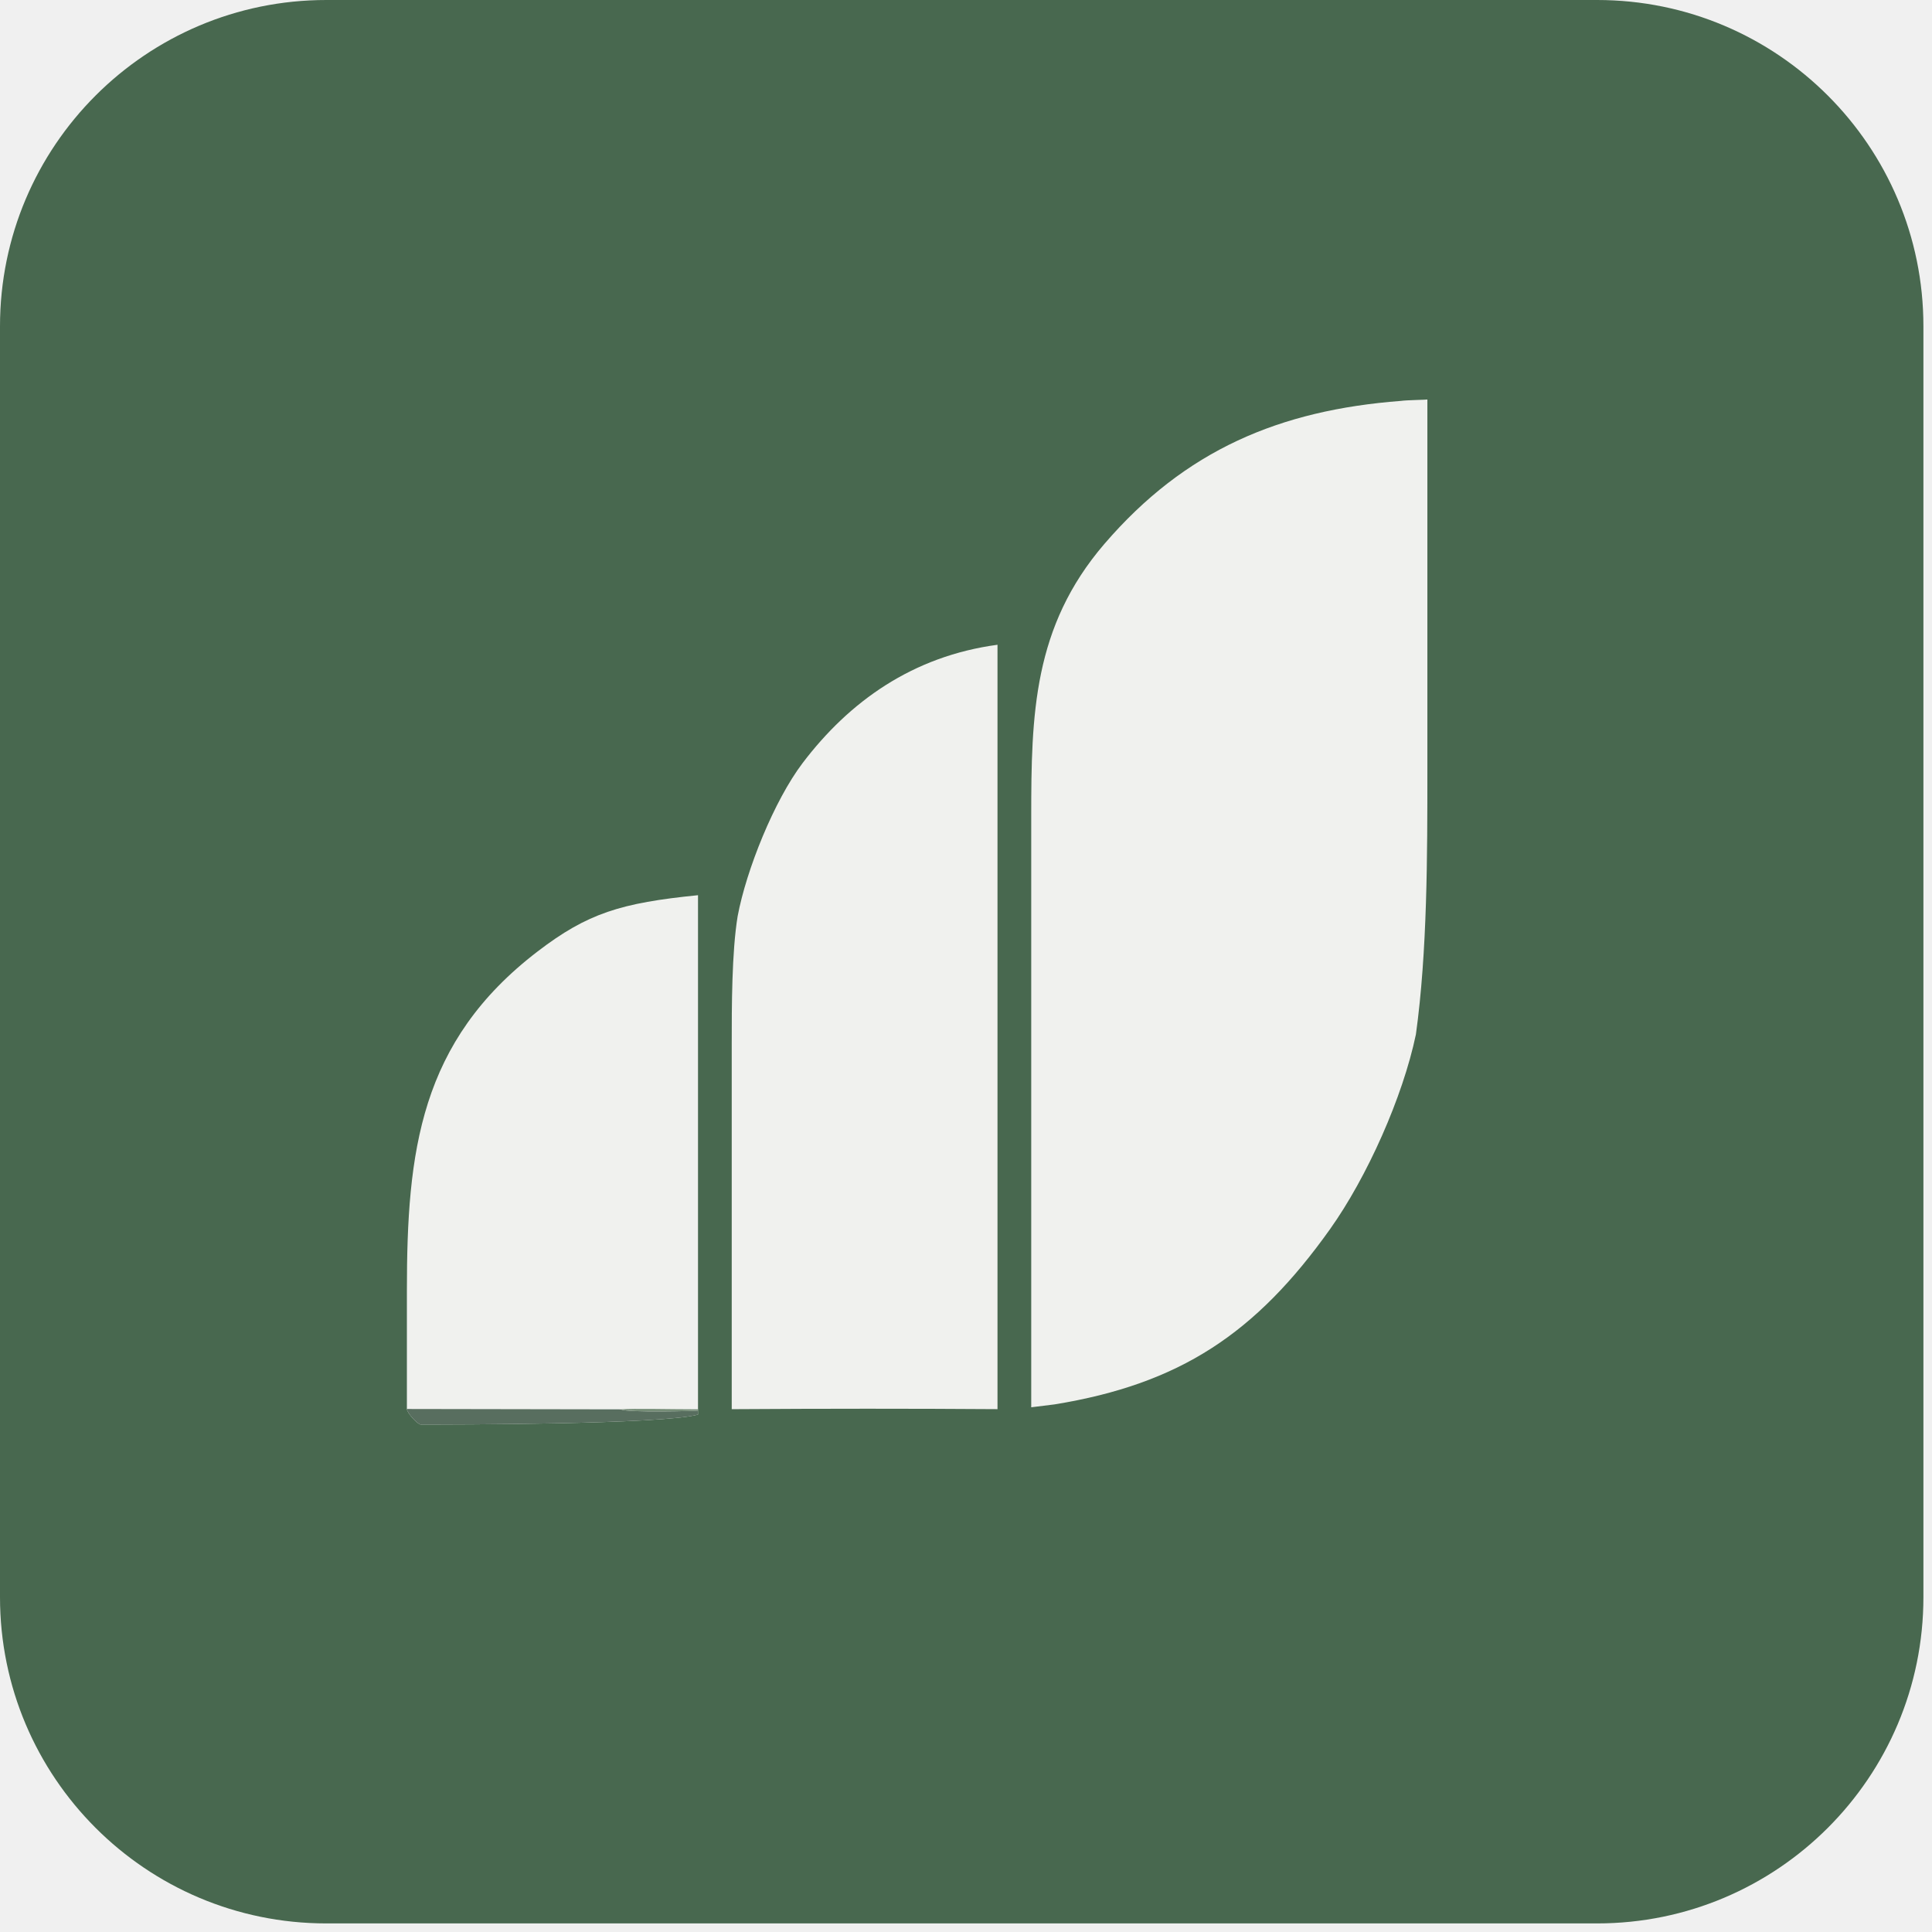
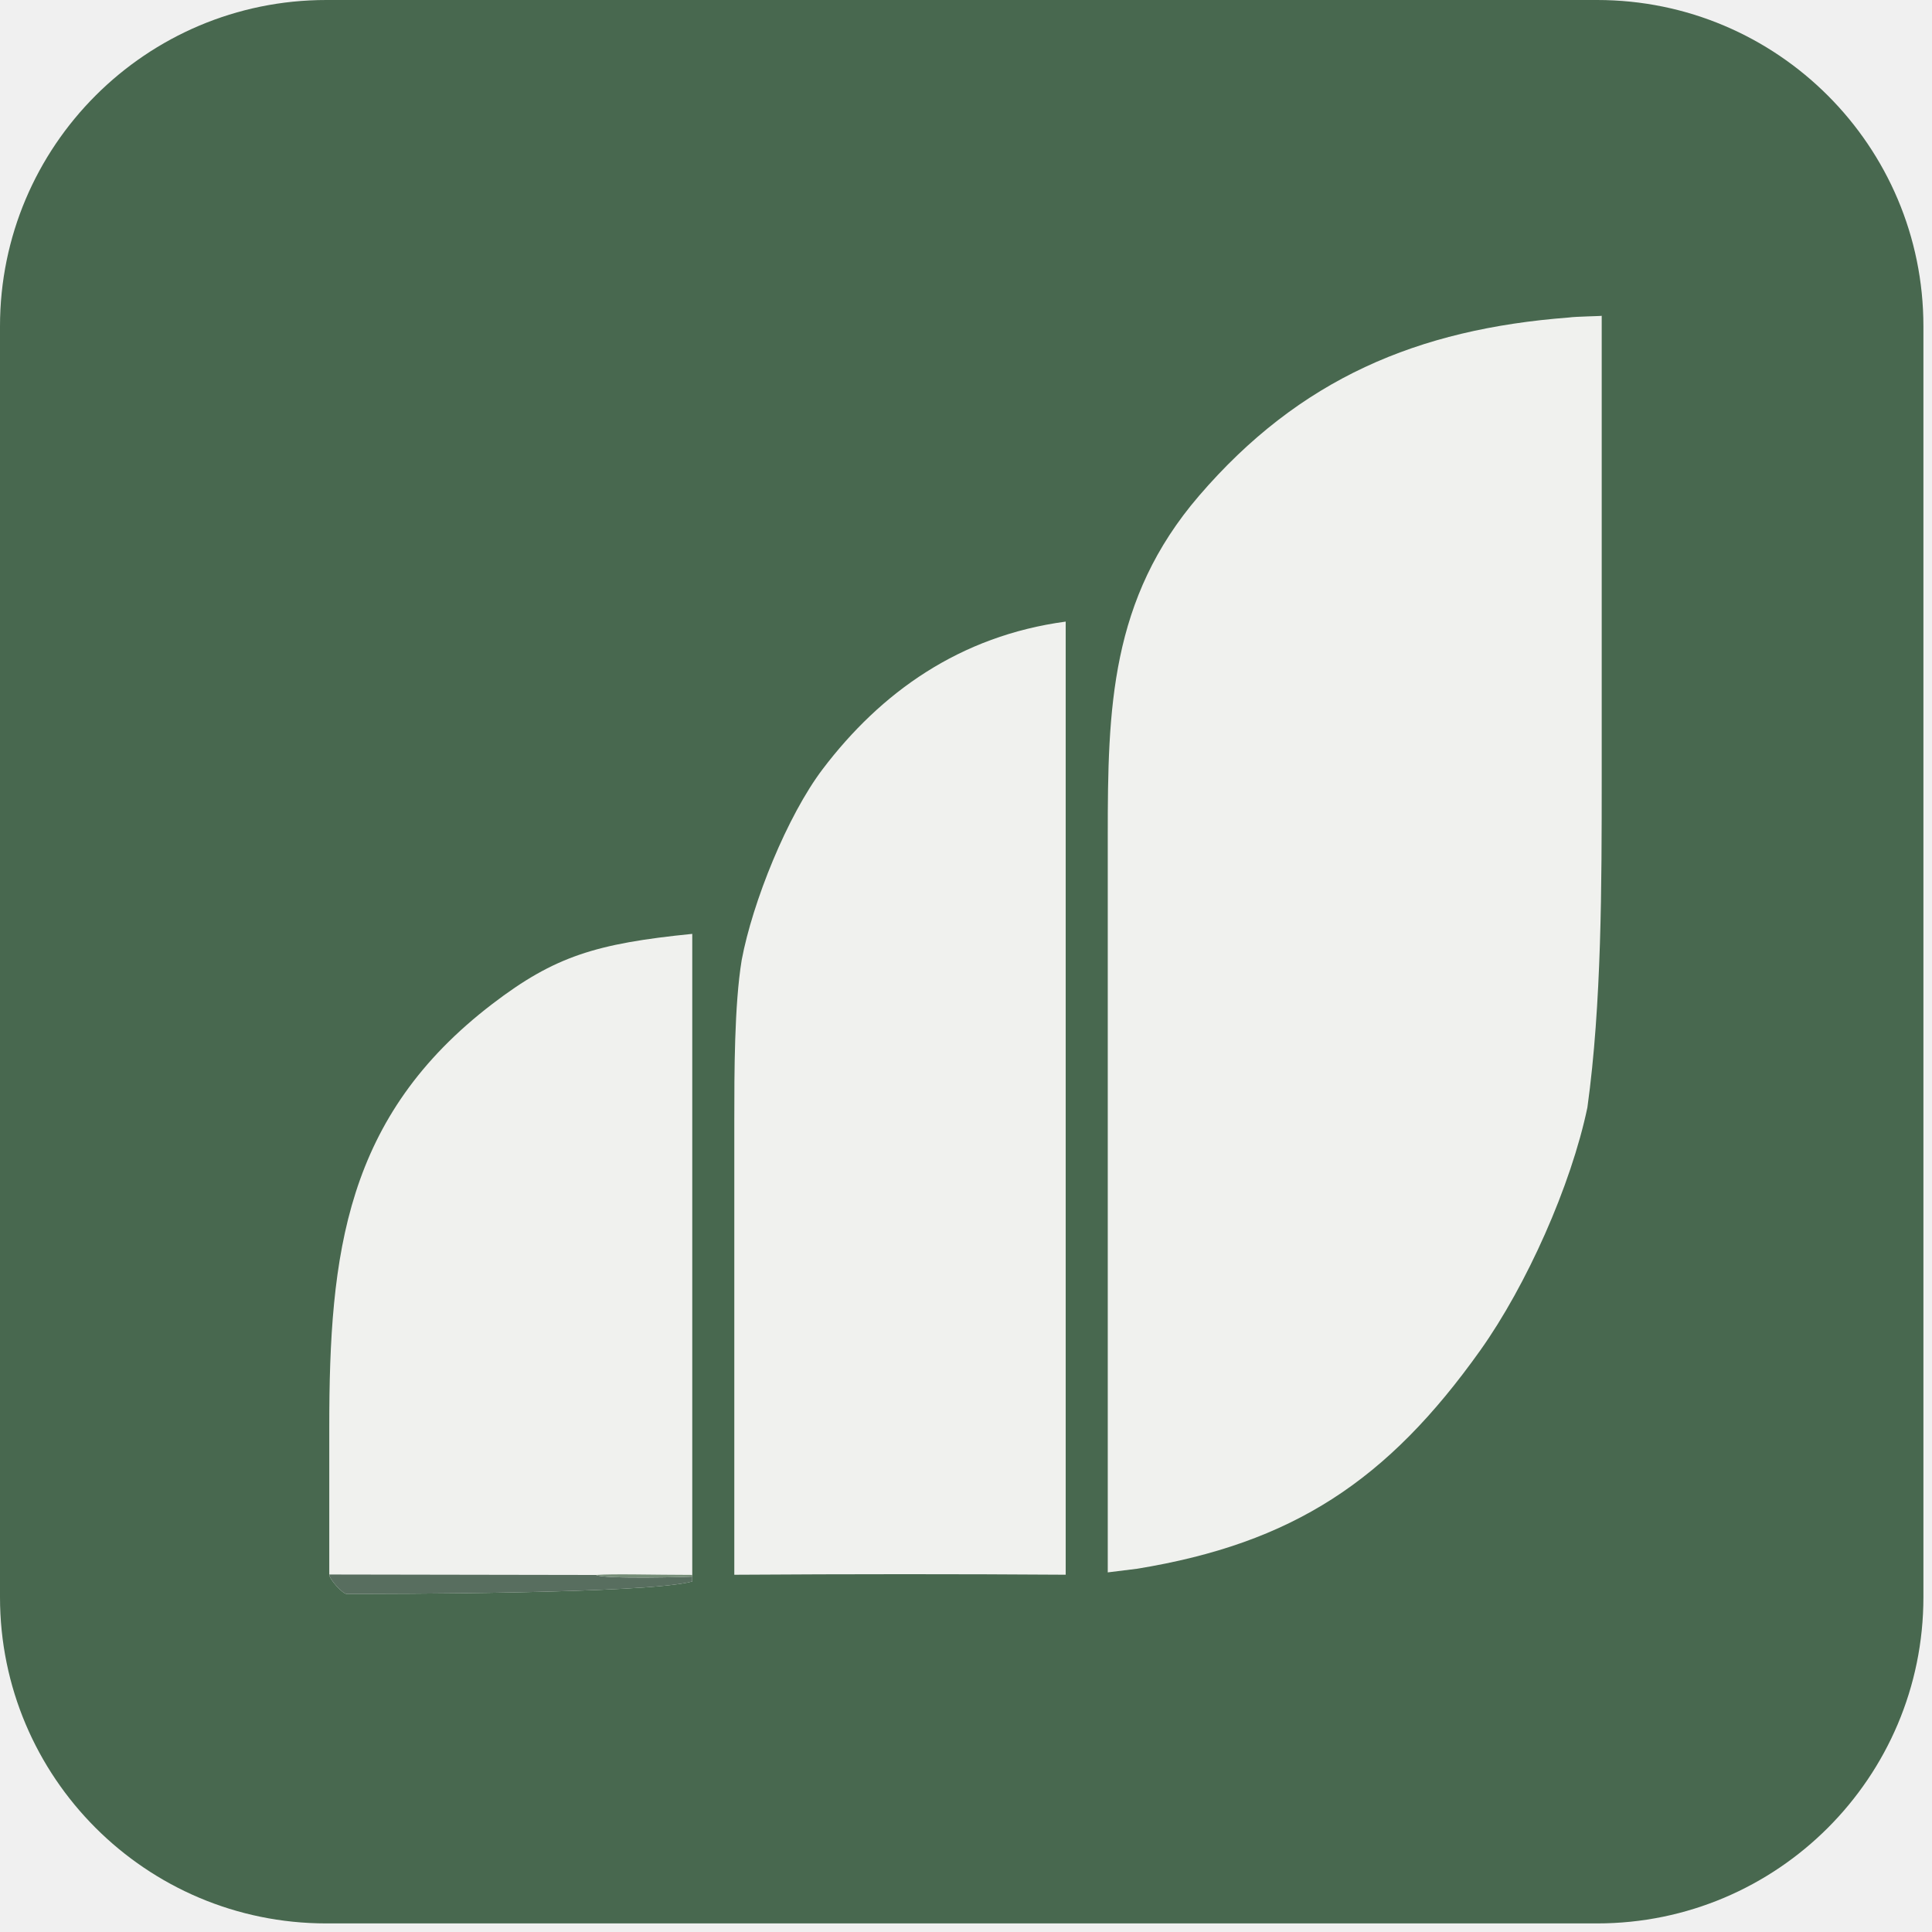
<svg xmlns="http://www.w3.org/2000/svg" width="135" height="135" viewBox="0 0 135 135" fill="none">
  <g clip-path="url(#clip0_12_96)">
    <rect width="134.4" height="134.4" rx="22.8" fill="#48684F" />
-     <g clip-path="url(#clip1_12_96)">
-       <path d="M28.432 98.454V90.178C28.432 80.465 29.328 72.784 37.574 66.477C41.056 63.813 43.384 63.092 48.774 62.553V64.649V69.016V71.118V73.991V87.308V93.928V98.265V88.835V98.391V98.568V98.842V98.845C46.295 99.54 31.522 99.54 29.395 99.54C29.192 99.54 28.432 98.727 28.432 98.454Z" fill="#F0F1EE" />
-       <path d="M28.432 98.454L43.385 98.48C43.808 98.728 48.774 98.587 48.774 98.568V98.842V98.845C46.296 99.54 31.522 99.54 29.396 99.54C29.192 99.54 28.432 98.727 28.432 98.454Z" fill="#586E5F" />
-       <path d="M48.774 64.648V69.016V71.118V73.991V87.308V93.927V98.264V88.834V98.39V98.568C48.774 98.587 43.808 98.728 43.385 98.479C44.385 98.406 46.547 98.474 48.774 98.476V87.677V64.648Z" fill="#758D77" />
+     <g transform="matrix(1.2469 0 0 1.2469 -12.4438 -12.7423)">
+       <g clip-path="url(#clip1_12_96)">
+         <path d="M28.432 98.454V90.178C28.432 80.465 29.328 72.784 37.574 66.477C41.056 63.813 43.384 63.092 48.774 62.553V64.649V69.016V71.118V73.991V87.308V93.928V98.265V88.835V98.391V98.568V98.842V98.845C46.295 99.54 31.522 99.54 29.395 99.54C29.192 99.54 28.432 98.727 28.432 98.454Z" fill="#F0F1EE" />
+         <path d="M28.432 98.454L43.385 98.48C43.808 98.728 48.774 98.587 48.774 98.568V98.842V98.845C46.296 99.54 31.522 99.54 29.396 99.54C29.192 99.54 28.432 98.727 28.432 98.454Z" fill="#586E5F" />
+         <path d="M48.774 64.648V69.016V71.118V73.991V87.308V93.927V98.264V88.834V98.39V98.568C48.774 98.587 43.808 98.728 43.385 98.479C44.385 98.406 46.547 98.474 48.774 98.476V87.677V64.648Z" fill="#758D77" />
+       </g>
+       <path d="M69.701 45.053V45.052V45.278V59.244V98.466C63.64 98.425 57.692 98.426 51.13 98.468V98.249V82.928V72.98C51.13 70.347 51.13 66.539 51.544 64.018C52.152 60.774 54.099 55.934 56.087 53.314C59.34 49.027 63.758 45.854 69.701 45.053Z" fill="#F0F1EE" />
+       <path d="M97.901 28.012C98.234 27.957 99.739 27.935 99.739 27.916V53.814C99.739 59.76 99.739 66.487 98.937 72.281C98.021 76.665 95.527 82.247 92.941 85.883C87.745 93.19 82.439 96.708 73.689 98.133L72.058 98.335V63.578V57.057C72.058 49.934 72.195 43.797 77.169 38.008C82.812 31.442 89.422 28.659 97.901 28.012Z" fill="#F0F1EE" />
    </g>
-     <path d="M69.701 45.053V45.052V45.278V59.244V98.466C63.64 98.425 57.692 98.426 51.13 98.468V98.249V82.928V72.98C51.13 70.347 51.13 66.539 51.544 64.018C52.152 60.774 54.099 55.934 56.087 53.314C59.34 49.027 63.758 45.854 69.701 45.053Z" fill="#F0F1EE" />
-     <path d="M97.901 28.012C98.234 27.957 99.739 27.935 99.739 27.916V53.814C99.739 59.76 99.739 66.487 98.937 72.281C98.021 76.665 95.527 82.247 92.941 85.883C87.745 93.19 82.439 96.708 73.689 98.133L72.058 98.335V63.578V57.057C72.058 49.934 72.195 43.797 77.169 38.008C82.812 31.442 89.422 28.659 97.901 28.012Z" fill="#F0F1EE" />
  </g>
  <defs>
    <clipPath id="clip0_12_96">
      <rect width="134.4" height="134.4" rx="22.8" fill="white" />
    </clipPath>
    <clipPath id="clip1_12_96">
      <rect width="20.342" height="36.987" fill="white" transform="translate(28.432 62.5535)" />
    </clipPath>
  </defs>
</svg>
